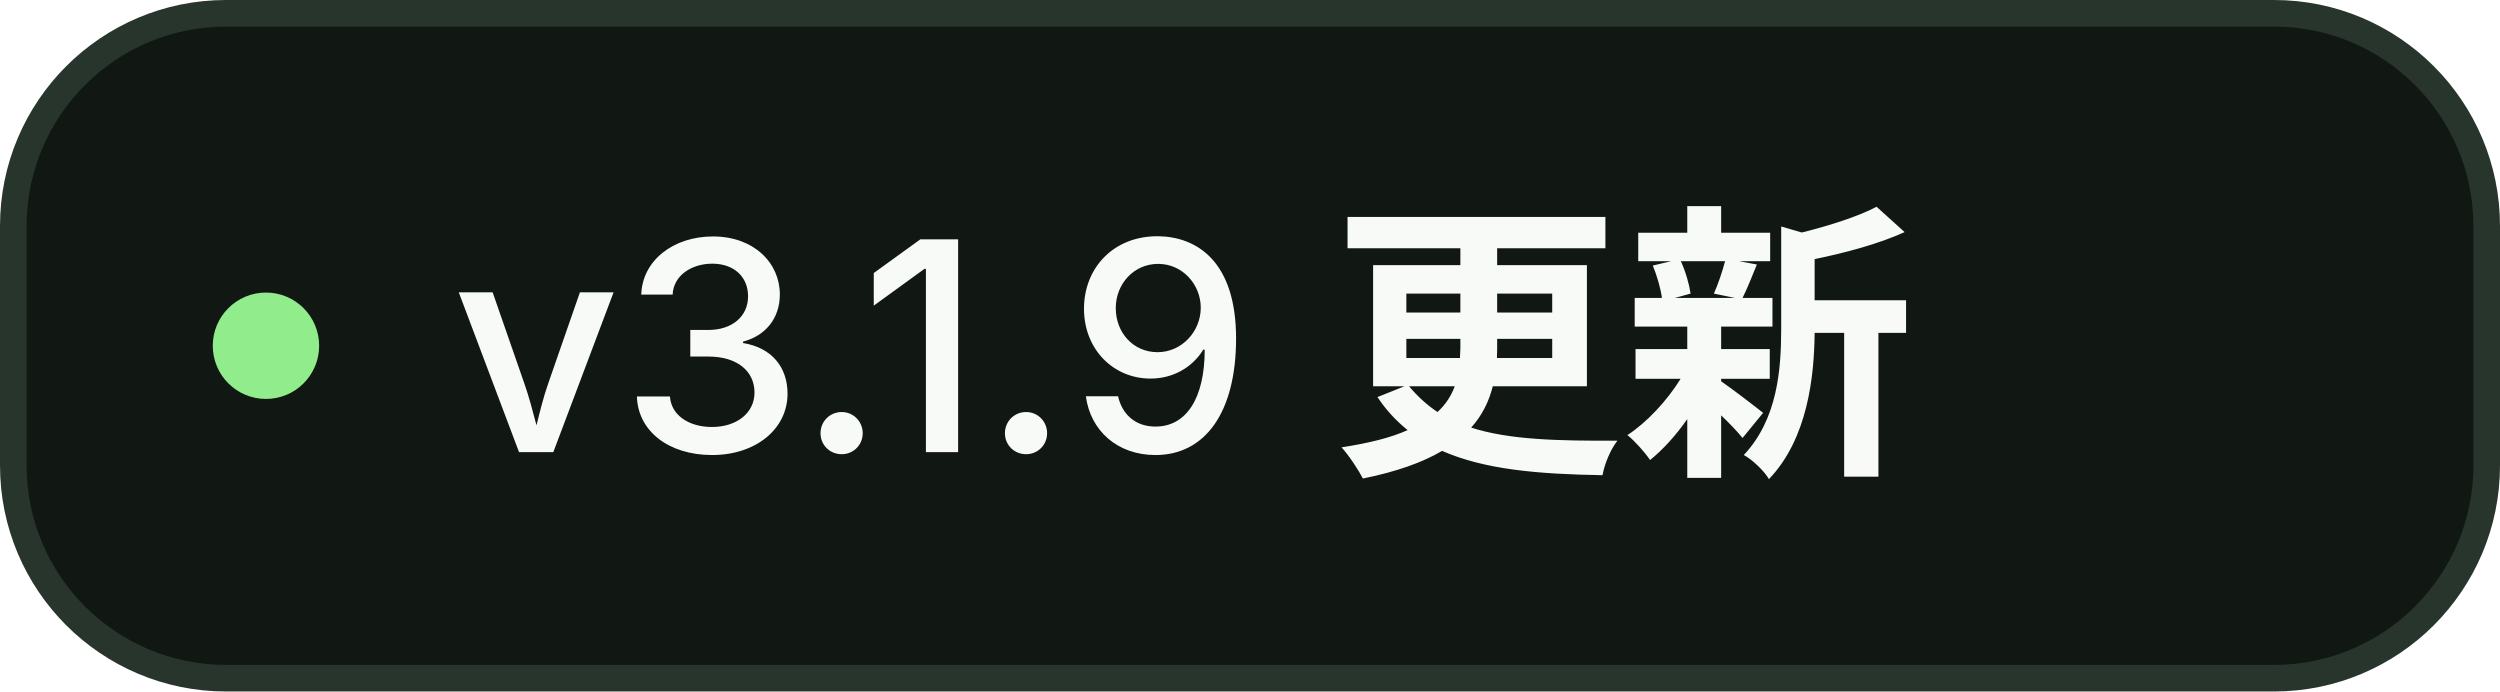
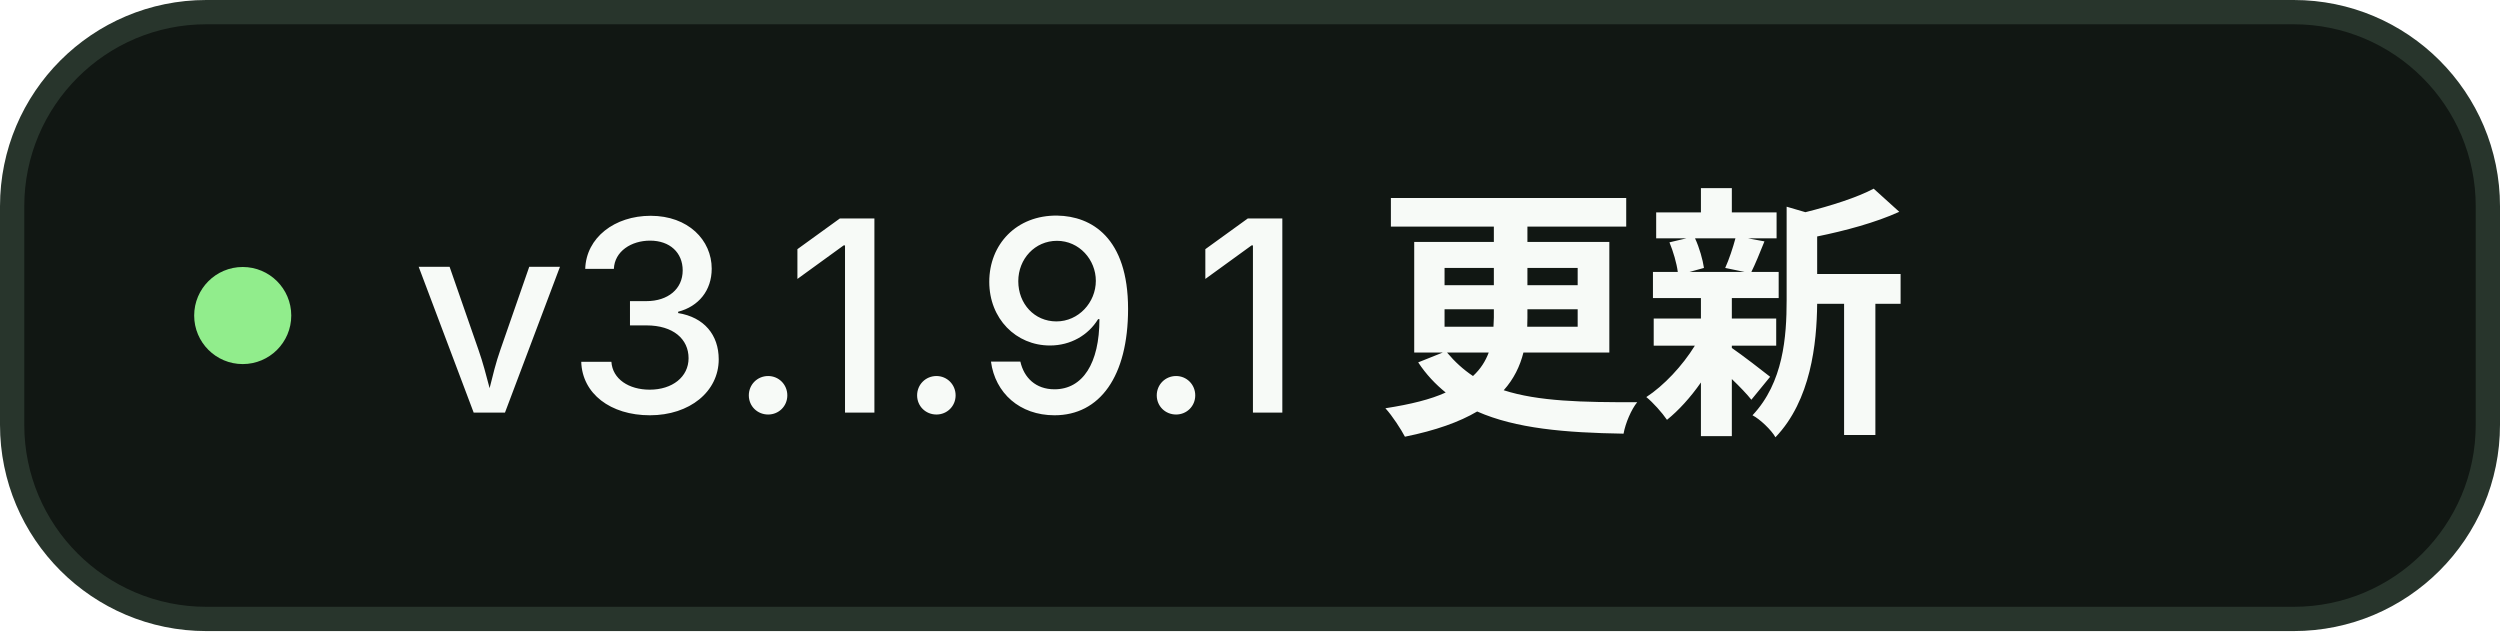
- <svg xmlns="http://www.w3.org/2000/svg" width="188" height="52" viewBox="0 0 188 52" role="img" aria-labelledby="title desc">
-   <rect x="1" y="1" width="186" height="50" rx="16" fill="#111713" stroke="#28352C" stroke-width="2" />
+ <svg xmlns="http://www.w3.org/2000/svg" width="206" height="52" viewBox="0 0 206 52" role="img" aria-labelledby="title desc">
+   <rect x="1" y="1" width="204" height="50" rx="16" fill="#111713" stroke="#28352C" stroke-width="2" />
  <circle cx="20" cy="26" r="4" fill="#91ED8C" />
-   <text x="34" y="34" fill="#F7FAF7" font-family="-apple-system,BlinkMacSystemFont,'Segoe UI','PingFang SC',sans-serif" font-size="22" font-weight="550">v3.1.9 更新</text>
+   <text x="34" y="34" fill="#F7FAF7" font-family="-apple-system,BlinkMacSystemFont,'Segoe UI','PingFang SC',sans-serif" font-size="22" font-weight="550">v3.1.9.1 更新</text>
</svg>
